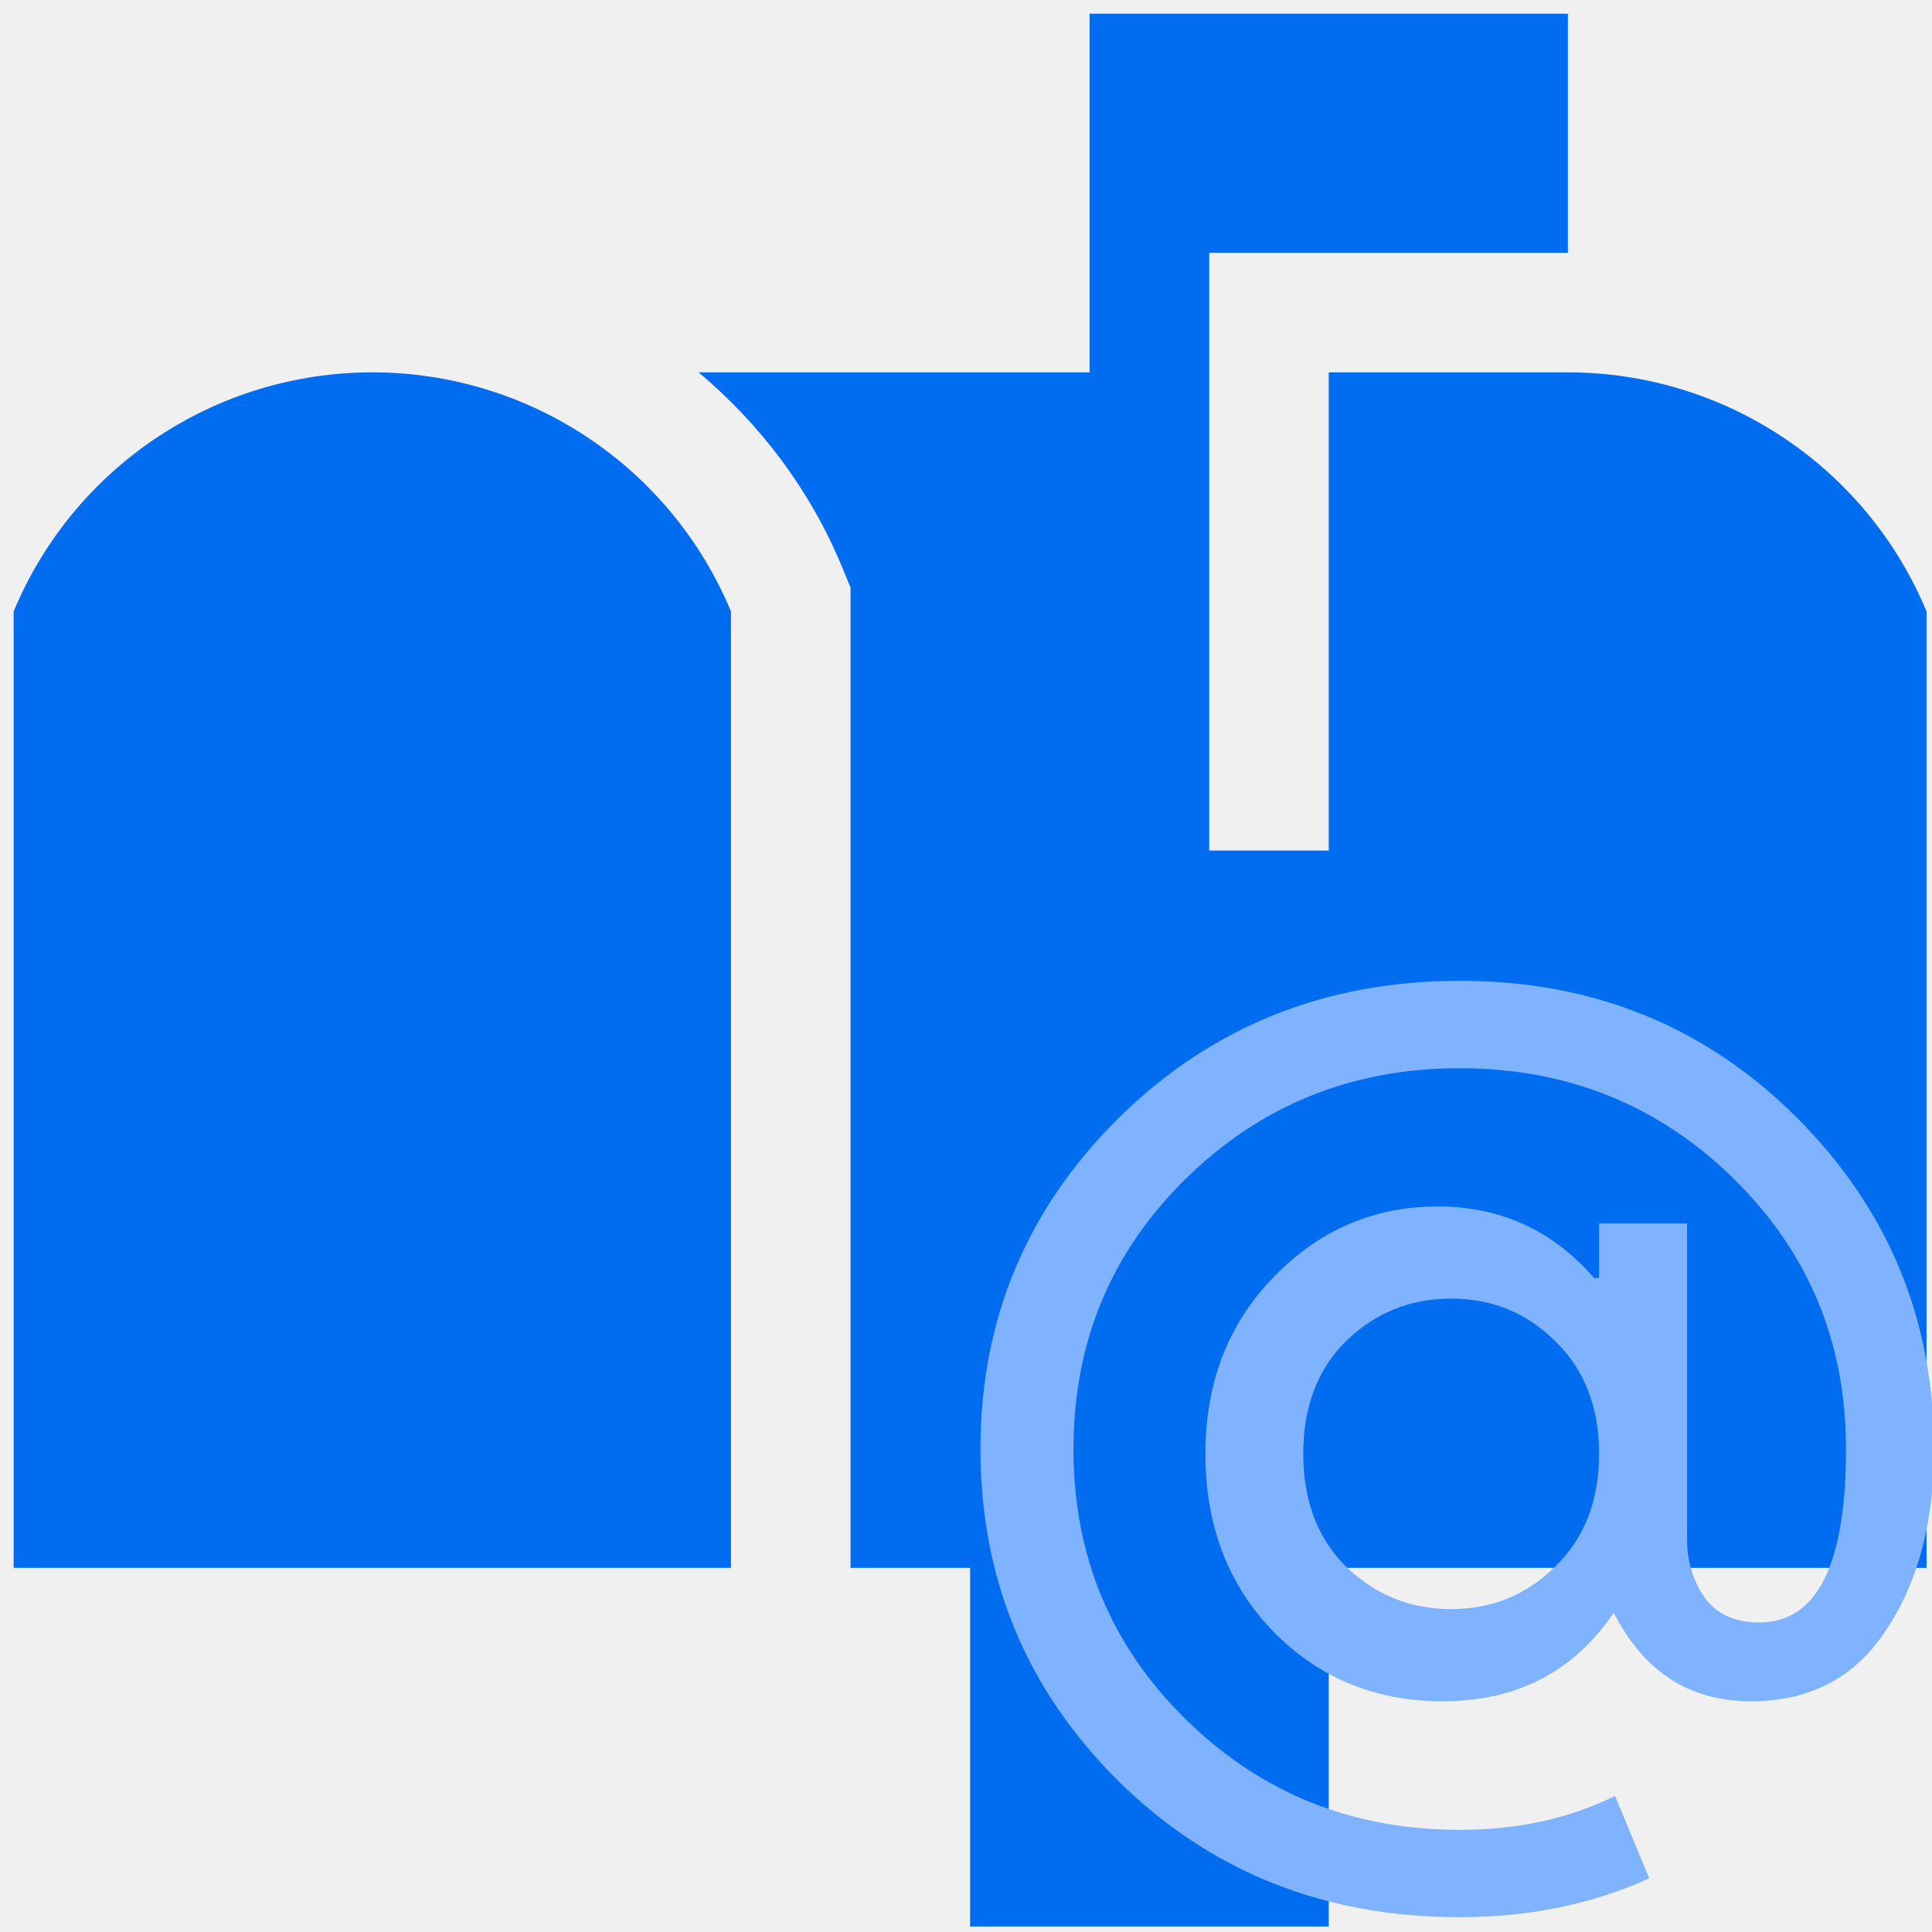
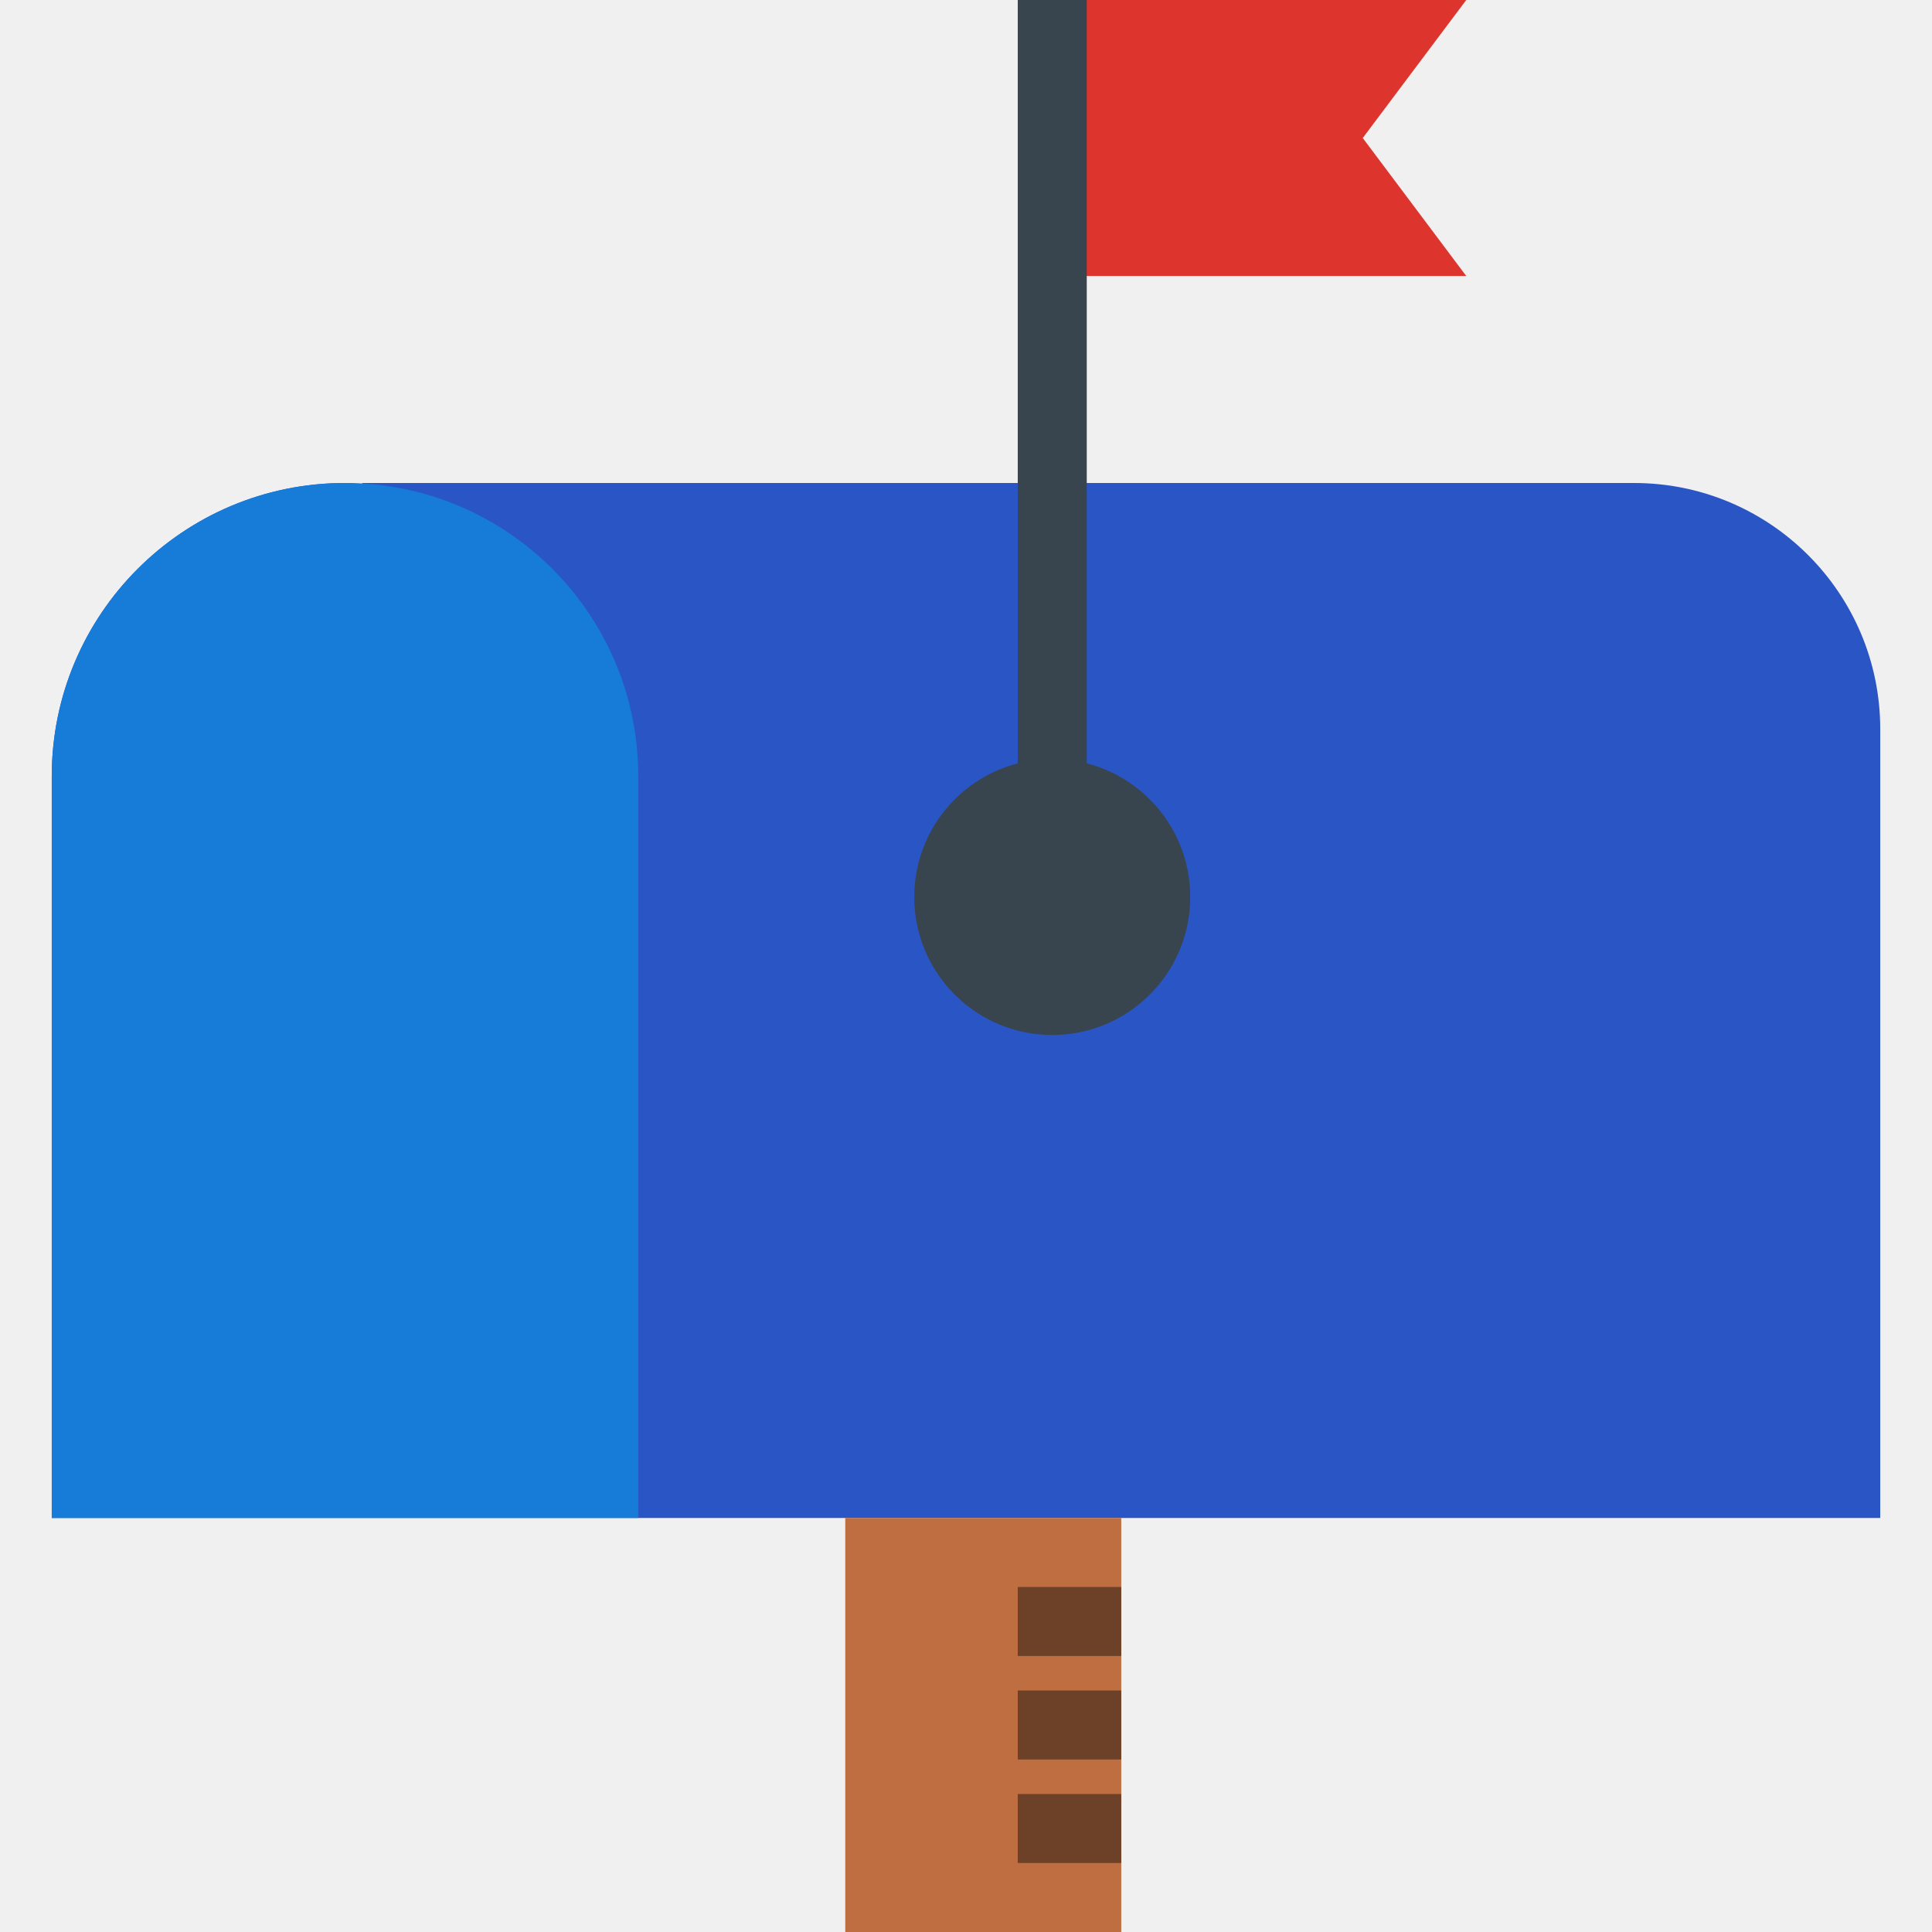
- <svg xmlns="http://www.w3.org/2000/svg" xmlns:xlink="http://www.w3.org/1999/xlink" viewBox="0 0 48 48" id="svg2" version="1.1">
-   <defs id="defs4">
-     <use xlink:href="#W" fill="#fff" opacity=".2" id="E" />
-     <use xlink:href="#W" fill="none" id="F" />
-     <use xlink:href="#W" fill="none" id="G" />
-     <use xlink:href="#W" fill="none" id="H" />
-     <use xlink:href="#W" fill="none" id="I" />
-     <use xlink:href="#W" fill="none" id="J" />
-     <use xlink:href="#W" fill="none" id="K" />
-     <use xlink:href="#W" fill="none" id="L" />
-     <use xlink:href="#W" fill="none" id="M" />
-     <use xlink:href="#W" fill="none" id="N" />
-     <use xlink:href="#W" fill="none" id="O" />
-     <use xlink:href="#W" fill="none" id="P" />
-     <use xlink:href="#W" fill="none" id="Q" />
-     <use xlink:href="#W" fill="none" id="R" />
-     <path color="#000" d="m296 26a10 10 0 1 1 -20 0 10 10 0 1 1 20 0" id="W" />
-     <clipPath id="clipPath21">
-       <rect rx="6" color="#bebebe" fill="url(#7)" y="37" x="433" height="30" width="30" id="rect23" />
-     </clipPath>
-     <clipPath id="clipPath25">
-       <use xlink:href="#P" id="use27" />
-     </clipPath>
-     <clipPath id="clipPath29">
-       <use xlink:href="#O" id="use31" />
-     </clipPath>
-     <clipPath id="clipPath33">
-       <use xlink:href="#O" transform="matrix(8 0 0 8-2141.58-54.42)" id="use35" />
-     </clipPath>
-     <clipPath id="clipPath37">
-       <use xlink:href="#P" transform="matrix(8 0 0 8-2141.58-54.42)" id="use39" />
-     </clipPath>
-     <clipPath id="clipPath41">
-       <use xlink:href="#Q" id="use43" />
-     </clipPath>
-     <clipPath id="clipPath45">
-       <use xlink:href="#R" transform="matrix(8 0 0 8-2141.58-54.42)" id="use47" />
-     </clipPath>
-     <clipPath id="clipPath49">
-       <use xlink:href="#Q" transform="matrix(8 0 0 8-2141.58-54.42)" id="use51" />
-     </clipPath>
-     <clipPath id="clipPath53">
-       <use xlink:href="#R" id="use55" />
-     </clipPath>
-     <clipPath id="clipPath57">
-       <use xlink:href="#N" transform="matrix(8 0 0 8-2141.58-54.42)" id="use59" />
-     </clipPath>
-     <clipPath id="clipPath61">
-       <use xlink:href="#N" id="use63" />
-     </clipPath>
-     <clipPath id="clipPath65">
-       <rect rx="18" color="#bebebe" fill="url(#B)" y="32" x="292" height="88" width="88" id="rect67" />
-     </clipPath>
-     <clipPath id="clipPath69">
-       <rect rx="3" color="#bebebe" fill="url(#8)" transform="matrix(0 1-1 0 0 0)" y="212" x="304" height="16" width="16" id="rect71" />
-     </clipPath>
-     <clipPath id="clipPath73">
-       <rect rx="12.5" color="#bebebe" fill="url(#A)" width="60" height="60" x="290" y="142" id="rect75" />
-     </clipPath>
-     <clipPath id="clipPath77">
-       <rect rx="5" color="#bebebe" fill="url(#C)" width="22" height="22" x="417" y="101" id="rect79" />
-     </clipPath>
-     <clipPath id="clipPath81">
-       <rect rx="7" color="#bebebe" fill="url(#D)" y="53" x="417" height="30" width="30" id="rect83" />
-     </clipPath>
-     <clipPath id="clipPath85">
-       <use xlink:href="#M" transform="matrix(8 0 0 8-2141.58-54.42)" id="use87" />
-     </clipPath>
-     <clipPath id="clipPath89">
-       <use xlink:href="#L" transform="matrix(8 0 0 8-2141.58-54.42)" id="use91" />
-     </clipPath>
-     <clipPath id="clipPath93">
-       <use xlink:href="#M" id="use95" />
-     </clipPath>
-     <clipPath id="clipPath97">
-       <path d="m296 26a10 10 0 1 1 -20 0 10 10 0 1 1 20 0" id="path99" />
-     </clipPath>
-     <clipPath id="clipPath101">
-       <rect color="#bebebe" width="20" x="434" y="78" rx="4" height="20" id="rect103" />
-     </clipPath>
-     <clipPath id="clipPath105">
-       <rect color="#bebebe" fill="#986767" width="240" x="24" y="36" rx="50" height="240" id="rect107" />
-     </clipPath>
-     <clipPath id="clipPath109">
-       <path d="m98.03 23.19c-41.492 1.052-74.844 35.07-74.844 76.81 0 42.41 34.406 76.81 76.81 76.81 42.41 0 76.81-34.406 76.81-76.81 0-42.41-34.406-76.81-76.81-76.81-.663 0-1.31-.017-1.969 0m1.969 27.469c27.24 0 49.34 22.1 49.34 49.34 0 27.24-22.1 49.34-49.34 49.34-27.24 0-49.34-22.1-49.34-49.34 0-27.24 22.1-49.34 49.34-49.34" id="path111" />
-     </clipPath>
-     <clipPath id="clipPath113">
-       <rect color="#bebebe" fill="#6d6d6d" opacity=".2" width="16" x="432" y="116" rx="2" height="16" id="rect115" />
-     </clipPath>
-     <clipPath id="clipPath117">
-       <rect color="#bebebe" fill="url(#S)" width="42" x="307" y="223" rx="9" height="42" transform="matrix(0 1-1 0 0 0)" id="rect119" />
-     </clipPath>
-     <clipPath id="clipPath121">
-       <path d="m144 48l-23.594 55.06-55.59-22.25 22.25 55.59-55.06 23.594 55.06 23.594-22.25 55.59 55.59-22.25 23.594 55.06 23.594-55.06 55.59 22.25-22.25-55.59 55.06-23.594-55.06-23.594 22.25-55.59-55.59 22.25-23.594-55.06m-23.19 56h46.37l32.813 32.813v46.37l-32.813 32.813h-46.37l-32.813-32.813v-46.37l32.813-32.813" id="path123" />
-     </clipPath>
-     <clipPath id="clipPath125">
-       <path d="m3058.65 3002.27c-14.89 0-29.94 4.4-43.13 13.52-178.01 123.45-386.8 188.7-603.76 188.7-125.5 0-248.31-21.67-365-64.43-39.31-14.41-82.83 5.8-97.24 45.1-14.4 39.32 5.78 82.85 45.1 97.25 133.45 48.9 273.8 73.67 417.14 73.67 247.98 0 486.64-74.6 690.13-215.72 34.42-23.85 42.95-71.06 19.12-105.45-14.73-21.23-38.35-32.64-62.36-32.64" id="path127" />
-     </clipPath>
-     <clipPath id="clipPath129">
-       <path d="m3369.85 3687.72c-16.29 0-32.8 4.21-47.88 13.08-274.98 161.5-589.72 246.88-910.21 246.88-173.15 0-344.61-24.65-509.62-73.28-50.25-14.79-102.87 13.93-117.67 64.11-14.77 50.2 13.93 102.88 64.12 117.66 182.42 53.74 371.89 80.99 563.17 80.99 354.19 0 702.15-94.39 1006.18-272.98 45.13-26.5 60.22-84.55 33.72-129.68-17.66-30.05-49.31-46.78-81.81-46.78" id="path131" />
-     </clipPath>
-     <clipPath id="clipPath133">
-       <path d="m3213.98 3344.37c-15.44 0-31.06 4.19-45.1 12.98-226.76 141.73-488.58 216.65-757.12 216.65-149.2 0-296.38-22.94-437.44-68.2-44.84-14.35-92.86 10.31-107.25 55.16-14.38 44.83 10.32 92.85 55.16 107.24 157.92 50.65 322.63 76.35 489.53 76.35 300.53 0 593.59-83.89 847.49-242.58 39.95-24.97 52.07-77.57 27.12-117.51-16.17-25.86-43.97-40.09-72.39-40.09" id="path135" />
-     </clipPath>
-     <clipPath id="clipPath137">
-       <path d="m145 215c33.14 0 60-26.863 60-60 0-33.14-26.863-60-60-60-33.14 0-60 26.863-60 60 0 12.507 3.829 24.11 10.375 33.719l-6.375 22.281 22.281-6.375c9.612 6.547 21.21 10.375 33.719 10.375" id="path139" />
-     </clipPath>
-     <clipPath id="clipPath141">
-       <rect color="#bebebe" width="16" x="432" y="116" rx="3" height="16" id="rect143" />
-     </clipPath>
-     <clipPath id="clipPath145">
-       <rect color="#bebebe" width="30" x="433" y="29" rx="6" height="30" id="rect147" />
-     </clipPath>
-     <clipPath id="clipPath149">
-       <rect color="#bebebe" width="22" x="433" y="77" rx="4" height="22" id="rect151" />
-     </clipPath>
-     <clipPath id="clipPath153">
-       <rect color="#bebebe" width="22" x="433" y="77" rx="5" height="22" id="rect155" />
-     </clipPath>
-     <clipPath id="clipPath157">
-       <rect color="#bebebe" fill="url(#V)" width="60" x="306" y="142" rx="12.5" height="60" transform="matrix(0-1 1 0 0 0)" id="rect159" />
-     </clipPath>
-     <clipPath id="clipPath161">
-       <path d="m152 204a8 8 0 1 1 -16 0 8 8 0 1 1 16 0" id="path163" />
-     </clipPath>
-     <clipPath id="clipPath165">
-       <rect color="#bebebe" fill="url(#U)" width="90" x="307" y="31" rx="18.75" height="90" id="rect167" />
-     </clipPath>
-     <clipPath id="clipPath169">
-       <path d="m144 70c-49.706 0-90 40.29-90 90 0 49.706 40.29 90 90 90 49.706 0 90-40.29 90-90 0-49.706-40.29-90-90-90m0 32.19c32.03 0 58 25.967 58 58 0 32.03-25.967 58-58 58-32.03 0-58-25.967-58-58 0-32.03 25.967-58 58-58" id="path171" />
-     </clipPath>
-     <clipPath id="clipPath173">
-       <rect color="#bebebe" fill="#6d6d6d" opacity=".2" width="30" x="433" y="29" rx="4" height="30" id="rect175" />
-     </clipPath>
-     <clipPath id="clipPath177">
-       <rect color="#bebebe" fill="#6d6d6d" opacity=".2" width="22" x="433" y="77" rx="3" height="22" id="rect179" />
-     </clipPath>
-     <clipPath id="clipPath181">
-       <rect rx="50" color="#bebebe" fill="url(#9)" width="220" height="220" x="34" y="46" id="rect183" />
-     </clipPath>
-     <clipPath id="clipPath185">
-       <rect rx="18" color="#bebebe" fill="url(#B)" y="32" x="292" height="88" width="88" id="rect187" />
-     </clipPath>
-     <clipPath id="clipPath189">
-       <use xlink:href="#F" id="use191" />
-     </clipPath>
-     <clipPath id="clipPath193">
-       <rect rx="5" color="#bebebe" fill="url(#C)" width="22" height="22" x="417" y="101" id="rect195" />
-     </clipPath>
-     <clipPath id="clipPath197">
-       <use transform="matrix(8 0 0 8-2141.58-54.42)" xlink:href="#E" id="use199" />
-     </clipPath>
-     <clipPath id="clipPath201">
-       <use xlink:href="#E" id="use203" />
-     </clipPath>
-     <clipPath id="clipPath205">
-       <rect rx="7" color="#bebebe" fill="url(#D)" y="53" x="417" height="30" width="30" id="rect207" />
-     </clipPath>
-     <clipPath id="clipPath209">
-       <rect rx="12.5" color="#bebebe" fill="url(#A)" width="60" height="60" x="290" y="142" id="rect211" />
-     </clipPath>
-     <clipPath id="clipPath213">
-       <path transform="matrix(15.33333 0 0 11.5 415-125.5)" d="m-24 13c0 1.105-.672 2-1.5 2-.828 0-1.5-.895-1.5-2 0-1.105.672-2 1.5-2 .828 0 1.5.895 1.5 2" fill="#1890d0" id="path215" />
-     </clipPath>
-     <clipPath id="clipPath217">
-       <path d="m489.22 197.28c-2.603 0-3.953-1.367-3.953-3.971v-1.034c0-2.604 1.35-3.971 3.953-3.971h1.035c2.62 0 3.97 1.367 3.97 3.971v1.034c0 2.604-1.35 3.971-3.97 3.971h-1.035" id="path219" />
-     </clipPath>
-     <clipPath id="clipPath221">
-       <rect rx="50" color="#bebebe" fill="url(#9)" width="220" height="220" x="34" y="46" id="rect223" />
-     </clipPath>
-     <clipPath id="clipPath225">
-       <rect rx="9" color="#bebebe" fill="url(#5)" transform="matrix(0 1-1 0 0 0)" width="42" height="42" x="307" y="223" id="rect227" />
-     </clipPath>
-     <clipPath id="clipPath229">
-       <rect rx="6" color="#bebebe" fill="url(#7)" y="37" x="433" height="30" width="30" id="rect231" />
-     </clipPath>
-     <clipPath id="clipPath233">
-       <rect rx="3" color="#bebebe" fill="url(#8)" transform="matrix(0 1-1 0 0 0)" y="212" x="304" height="16" width="16" id="rect235" />
-     </clipPath>
-     <clipPath id="clipPath237">
-       <rect rx="4" color="#bebebe" fill="url(#6)" width="22" height="22" x="433" y="85" id="rect239" />
-     </clipPath>
-     <clipPath id="clipPath241">
-       <rect rx="4" color="#bebebe" fill="url(#6)" width="22" height="22" x="433" y="85" id="rect243" />
-     </clipPath>
-     <clipPath id="clipPath245">
-       <use xlink:href="#I" transform="matrix(8 0 0 8-2141.58-54.42)" id="use247" />
-     </clipPath>
-     <clipPath id="clipPath249">
-       <use xlink:href="#F" transform="matrix(8 0 0 8-2141.58-54.42)" id="use251" />
-     </clipPath>
-     <clipPath id="clipPath253">
-       <use xlink:href="#I" id="use255" />
-     </clipPath>
-     <clipPath id="clipPath257">
-       <use xlink:href="#J" transform="matrix(8 0 0 8-2141.58-54.42)" id="use259" />
-     </clipPath>
-     <clipPath id="clipPath261">
-       <use xlink:href="#K" id="use263" />
-     </clipPath>
-     <clipPath id="clipPath265">
-       <rect rx="9" color="#bebebe" fill="url(#5)" transform="matrix(0 1-1 0 0 0)" width="42" height="42" x="307" y="223" id="rect267" />
-     </clipPath>
-     <clipPath id="clipPath269">
-       <use xlink:href="#K" transform="matrix(8 0 0 8-2141.58-54.42)" id="use271" />
-     </clipPath>
-     <clipPath id="clipPath273">
-       <use xlink:href="#L" id="use275" />
-     </clipPath>
-     <clipPath id="clipPath277">
-       <use xlink:href="#J" id="use279" />
-     </clipPath>
-     <clipPath id="clipPath281">
-       <use xlink:href="#H" transform="matrix(8 0 0 8-2141.58-54.42)" id="use283" />
-     </clipPath>
-     <clipPath id="clipPath285">
-       <use xlink:href="#G" transform="matrix(8 0 0 8-2141.58-54.42)" id="use287" />
-     </clipPath>
-     <clipPath id="clipPath289">
-       <use xlink:href="#H" id="use291" />
-     </clipPath>
-     <clipPath id="clipPath293">
-       <use xlink:href="#G" id="use295" />
-     </clipPath>
-     <linearGradient y2="52" x2="0" y1="84" gradientUnits="userSpaceOnUse" id="D" xlink:href="#4" />
-     <linearGradient id="2" x1="4.199" y1="12.926" x2="4.065" y2="-6.998" gradientUnits="userSpaceOnUse" gradientTransform="matrix(1.71427,0,0,2.00552,15.78865,11.01492)">
-       <stop stop-color="#3d65cb" id="stop299" />
-       <stop offset="1" stop-color="#4571d1" id="stop301" />
-     </linearGradient>
-     <linearGradient y2="223" x2="0" y1="265" gradientUnits="userSpaceOnUse" id="5" xlink:href="#4" />
-     <linearGradient xlink:href="#3" id="0" x1=".152" y1="18.836" x2=".021" y2="7.269" gradientUnits="userSpaceOnUse" gradientTransform="matrix(1.71427,0,0,1.865436,15.78865,12.6878)" />
-     <linearGradient xlink:href="#3" id="1" x1="5.71" y1="18.227" x2="4.751" y2="-6.444" gradientUnits="userSpaceOnUse" gradientTransform="matrix(1.71427,0,0,1.865436,15.78865,12.6878)" />
-     <linearGradient id="3">
-       <stop stop-color="#197cf1" id="stop307" />
-       <stop offset="1" stop-color="#59d0ff" id="stop309" />
-     </linearGradient>
-     <linearGradient id="4">
-       <stop stop-color="#f96963" id="stop312" />
-       <stop stop-color="#f96963" offset="1" id="stop314" />
-     </linearGradient>
-     <linearGradient y2="85" x2="0" y1="107" gradientUnits="userSpaceOnUse" id="6" xlink:href="#4" />
-     <linearGradient id="U" xlink:href="#T" y1="102.25" y2="49.75" x2="0" gradientUnits="userSpaceOnUse" />
-     <linearGradient id="T">
-       <stop stop-color="#151515" id="stop319" />
-       <stop stop-color="#222" offset="1" id="stop321" />
-     </linearGradient>
-     <linearGradient id="V" xlink:href="#T" y1="189.5" y2="154.5" x2="0" gradientUnits="userSpaceOnUse" />
-     <linearGradient y2="28" x2="0" y1="124" gradientUnits="userSpaceOnUse" id="B" xlink:href="#4" />
-     <linearGradient y2="140" x2="0" y1="204" gradientUnits="userSpaceOnUse" id="A" xlink:href="#4" />
-     <linearGradient y2="37" x2="0" y1="67" gradientUnits="userSpaceOnUse" id="7" xlink:href="#4" />
-     <linearGradient id="S" xlink:href="#T" y1="265" y2="223" x2="0" gradientUnits="userSpaceOnUse" />
-     <linearGradient y2="100" x2="0" y1="124" gradientUnits="userSpaceOnUse" id="C" xlink:href="#4" />
-     <linearGradient y2="36" x2="0" y1="276" gradientUnits="userSpaceOnUse" id="9" xlink:href="#4" />
-     <linearGradient y2="212" x2="0" y1="228" gradientUnits="userSpaceOnUse" id="8" xlink:href="#4" />
-   </defs>
-   <g id="g3" transform="matrix(0.09794717,0,0,0.09794125,0.3389757,0.3404599)">
-     <path d="m 181.955,151.63 0,242.608 L 0,394.238 0,151.63 c 15.282,-36.721 51.174,-60.651 90.978,-60.651 39.804,0 75.695,23.93 90.977,60.651 z m 212.279,-60.651 -60.652,0 0,121.304 -30.322,0 0,-121.304 0,-30.327 90.975,0 0,-60.651 -121.307,0 0,90.978 -99.175,0 c 15.427,12.975 28.075,29.499 36.216,48.983 l 2.312,5.628 0,248.647 30.325,0 0,90.976 90.976,0 0,-90.976 151.633,0 0,-242.607 C 469.931,114.909 434.036,90.979 394.234,90.979 Z" id="path5" style="fill:#006df0" />
+ <svg xmlns="http://www.w3.org/2000/svg" version="1.1" id="Capa_1" x="0px" y="0px" viewBox="0 0 56 56" style="enable-background:new 0 0 56 56;" xml:space="preserve">
+   <defs id="defs55" />
+   <g id="g3">
+     <path style="fill:#2A55C5;" d="M47.364,14H10.5v0.025C10.334,14.016,10.169,14,10,14c-4.694,0-8.5,3.806-8.5,8.5V44h17h12h12h12   V21.136C54.5,17.195,51.305,14,47.364,14z" id="path5" />
+     <rect x="24.5" y="44" style="fill:#BE6E41;" width="8" height="12" id="rect7" />
+     <rect x="29.5" y="46" style="fill:#6C4127;" width="3" height="2" id="rect9" />
+     <rect x="29.5" y="49" style="fill:#6C4127;" width="3" height="2" id="rect11" />
+     <rect x="29.5" y="52" style="fill:#6C4127;" width="3" height="2" id="rect13" />
+     <path style="fill:#167CD8;" d="M18.5,44h-17V22.5c0-4.694,3.806-8.5,8.5-8.5h0c4.694,0,8.5,3.806,8.5,8.5V44z" id="path15" />
+     <path style="fill:#38454F;" d="M30.5,30L30.5,30c-2.209,0-4-1.791-4-4v0c0-2.209,1.791-4,4-4h0c2.209,0,4,1.791,4,4v0   C34.5,28.209,32.709,30,30.5,30z" id="path17" />
+     <polygon style="fill:#DD352E;" points="42.5,8 30.5,8 30.5,0 42.5,0 39.5,4  " id="polygon19" />
+     <rect x="29.5" style="fill:#38454F;" width="2" height="26" id="rect21" />
  </g>
-   <path style="fill:#80b3ff;fill-opacity:1" id="path31" d="m 36.265,24.367 q 4.981,0 8.383,3.407 3.402,3.407 3.402,8.226 0,2.712 -1.184,4.49 -1.154,1.778 -3.371,1.778 -2.278,0 -3.402,-2.2 -1.489,2.2 -4.252,2.2 -2.491,0 -4.192,-1.718 -1.701,-1.747 -1.701,-4.43 0,-2.652 1.701,-4.399 1.701,-1.747 4.07,-1.747 2.339,0 3.887,1.778 l 0.122,0 0,-1.356 2.187,0 0,7.865 q 0,0.784 0.425,1.416 0.456,0.633 1.367,0.633 2.157,0 2.157,-4.309 0,-3.978 -2.794,-6.719 -2.794,-2.742 -6.803,-2.742 -4.009,0 -6.803,2.742 -2.794,2.742 -2.794,6.719 0,3.978 2.794,6.719 2.794,2.742 6.803,2.742 2.157,0 3.858,-0.844 l 0.85,2.049 q -2.126,0.965 -4.708,0.965 -5.042,0 -8.474,-3.375 -3.434,-3.407 -3.434,-8.256 0,-4.821 3.434,-8.226 3.462,-3.407 8.474,-3.407 m -2.825,14.554 q 1.093,1.055 2.612,1.055 1.518,0 2.582,-1.055 1.093,-1.055 1.093,-2.802 0,-1.747 -1.093,-2.802 -1.063,-1.055 -2.582,-1.055 -1.518,0 -2.612,1.055 -1.063,1.055 -1.063,2.802 0,1.747 1.063,2.802" />
+   <g id="g23" />
+   <g id="g25" />
+   <g id="g27" />
+   <g id="g29" />
+   <g id="g31" />
+   <g id="g33" />
+   <g id="g35" />
+   <g id="g37" />
+   <g id="g39" />
+   <g id="g41" />
+   <g id="g43" />
+   <g id="g45" />
+   <g id="g47" />
+   <g id="g49" />
+   <g id="g51" />
</svg>
